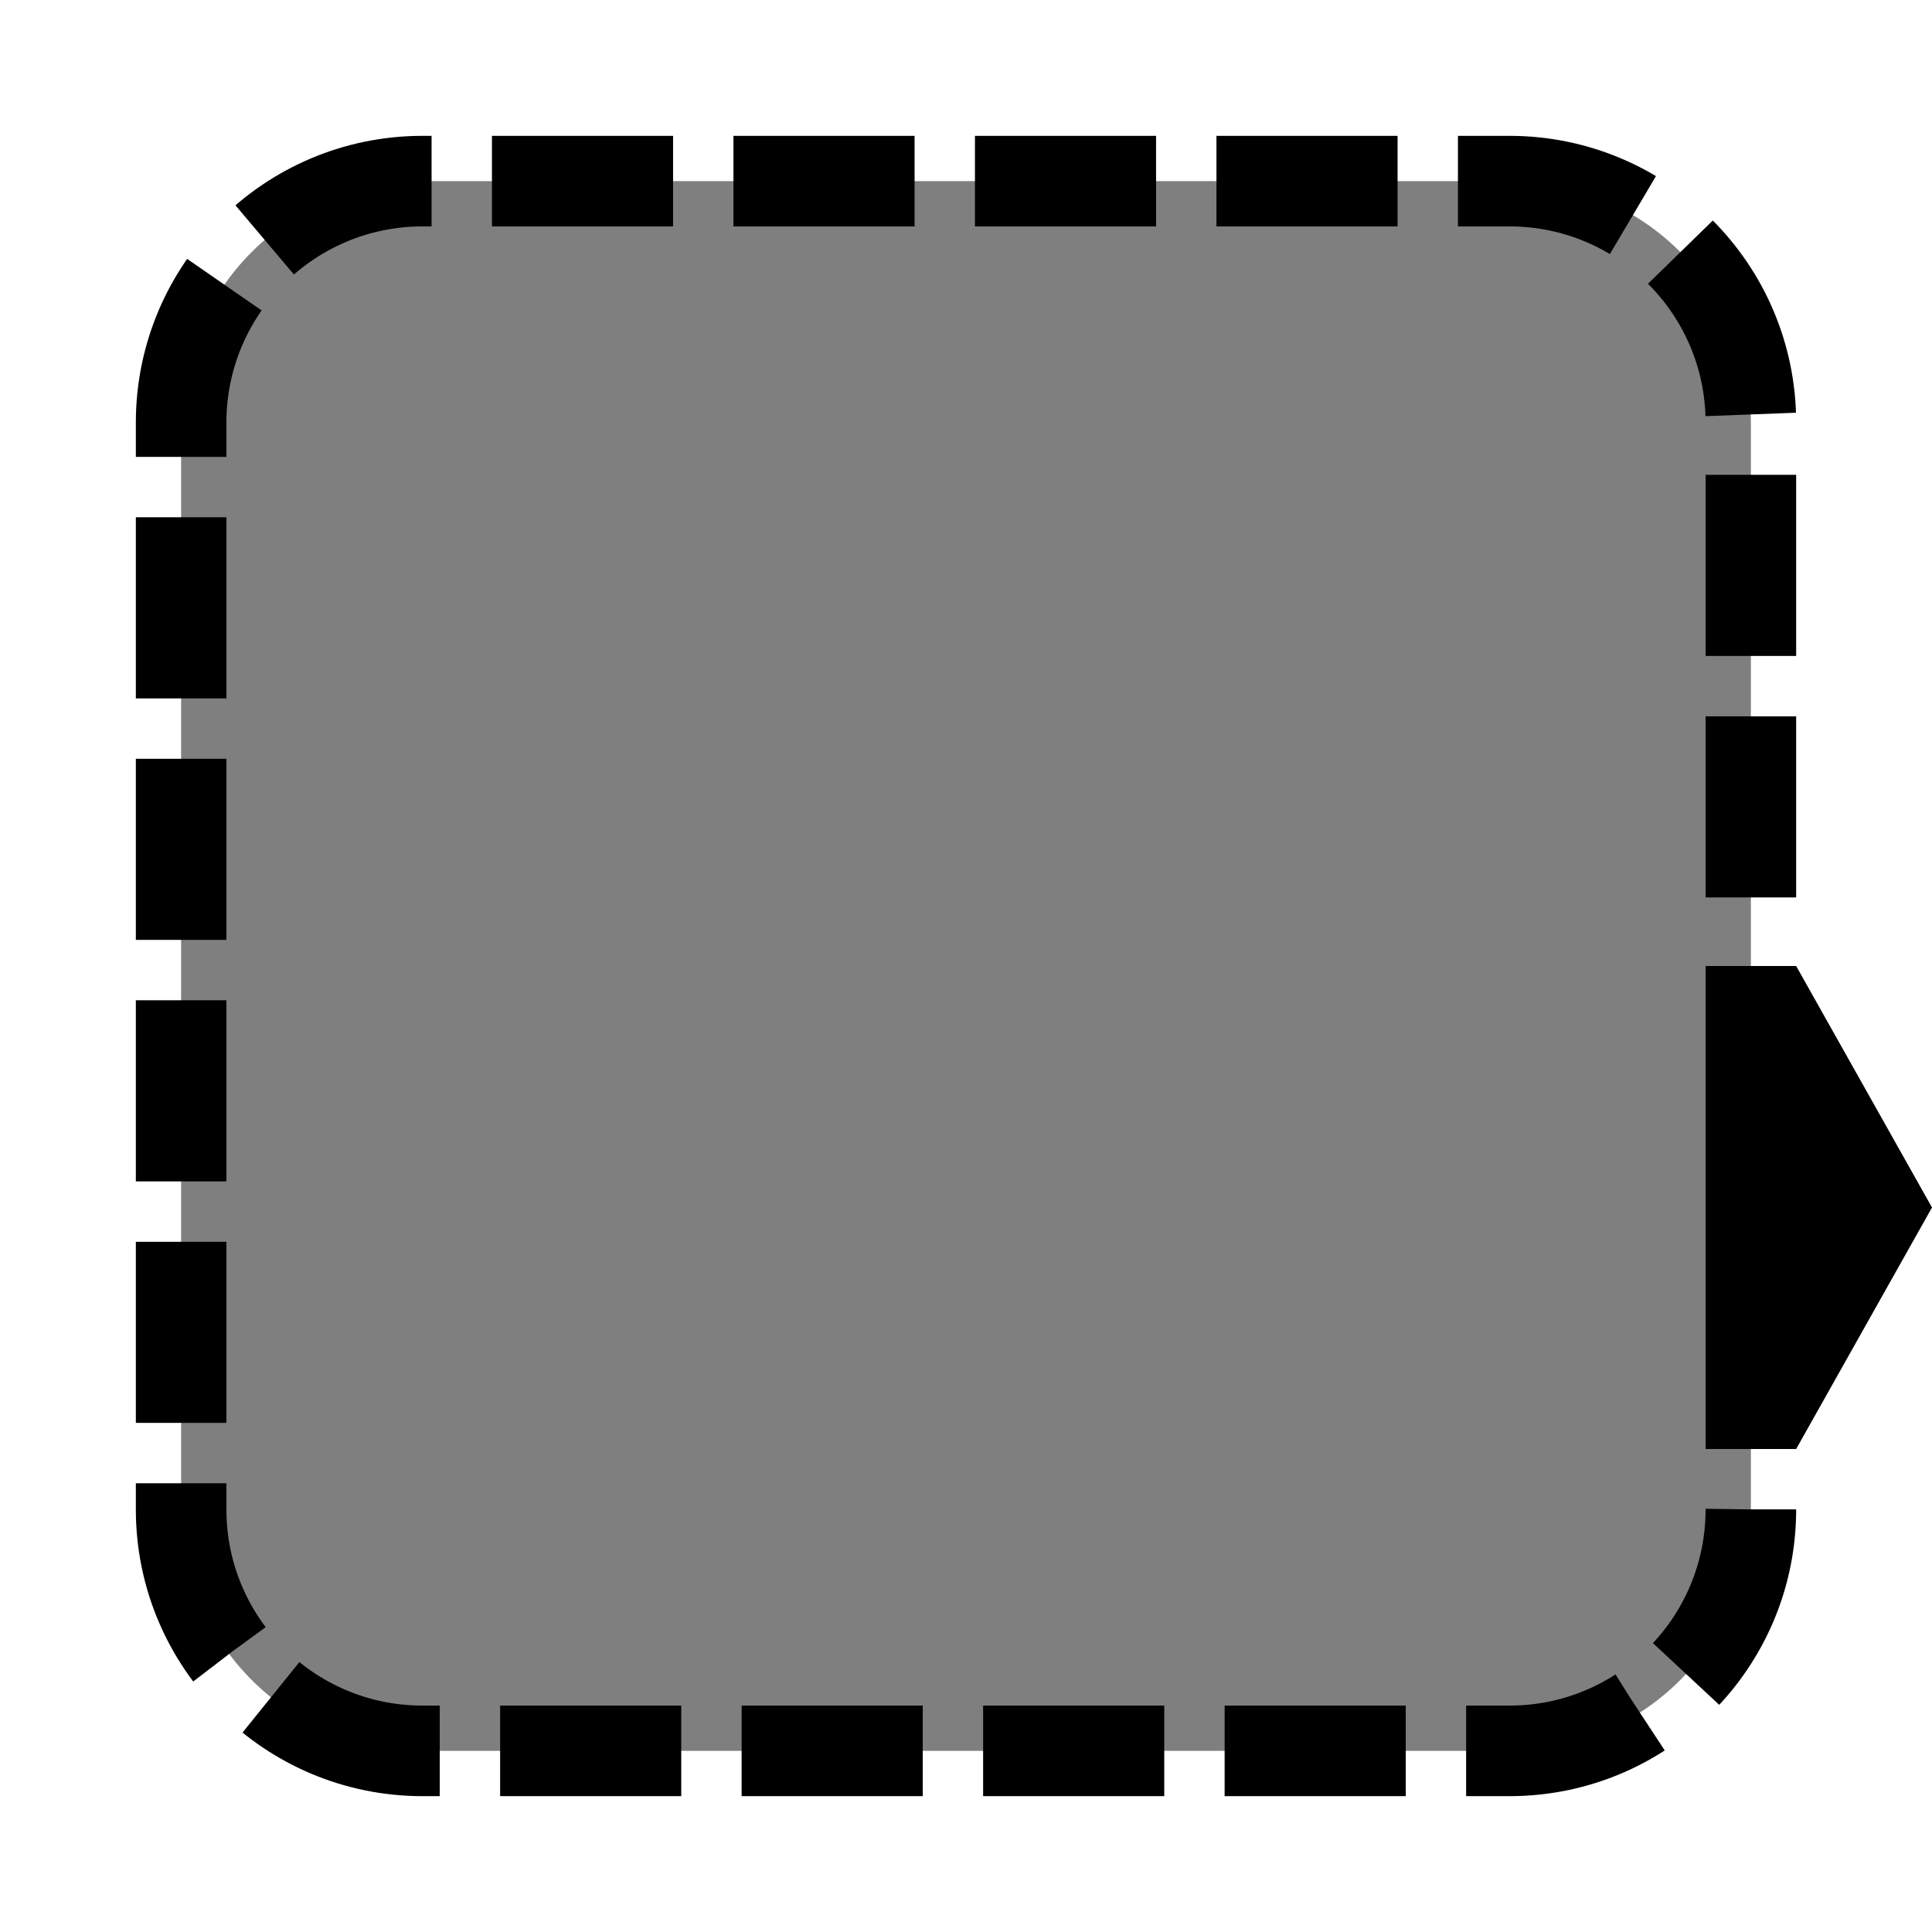
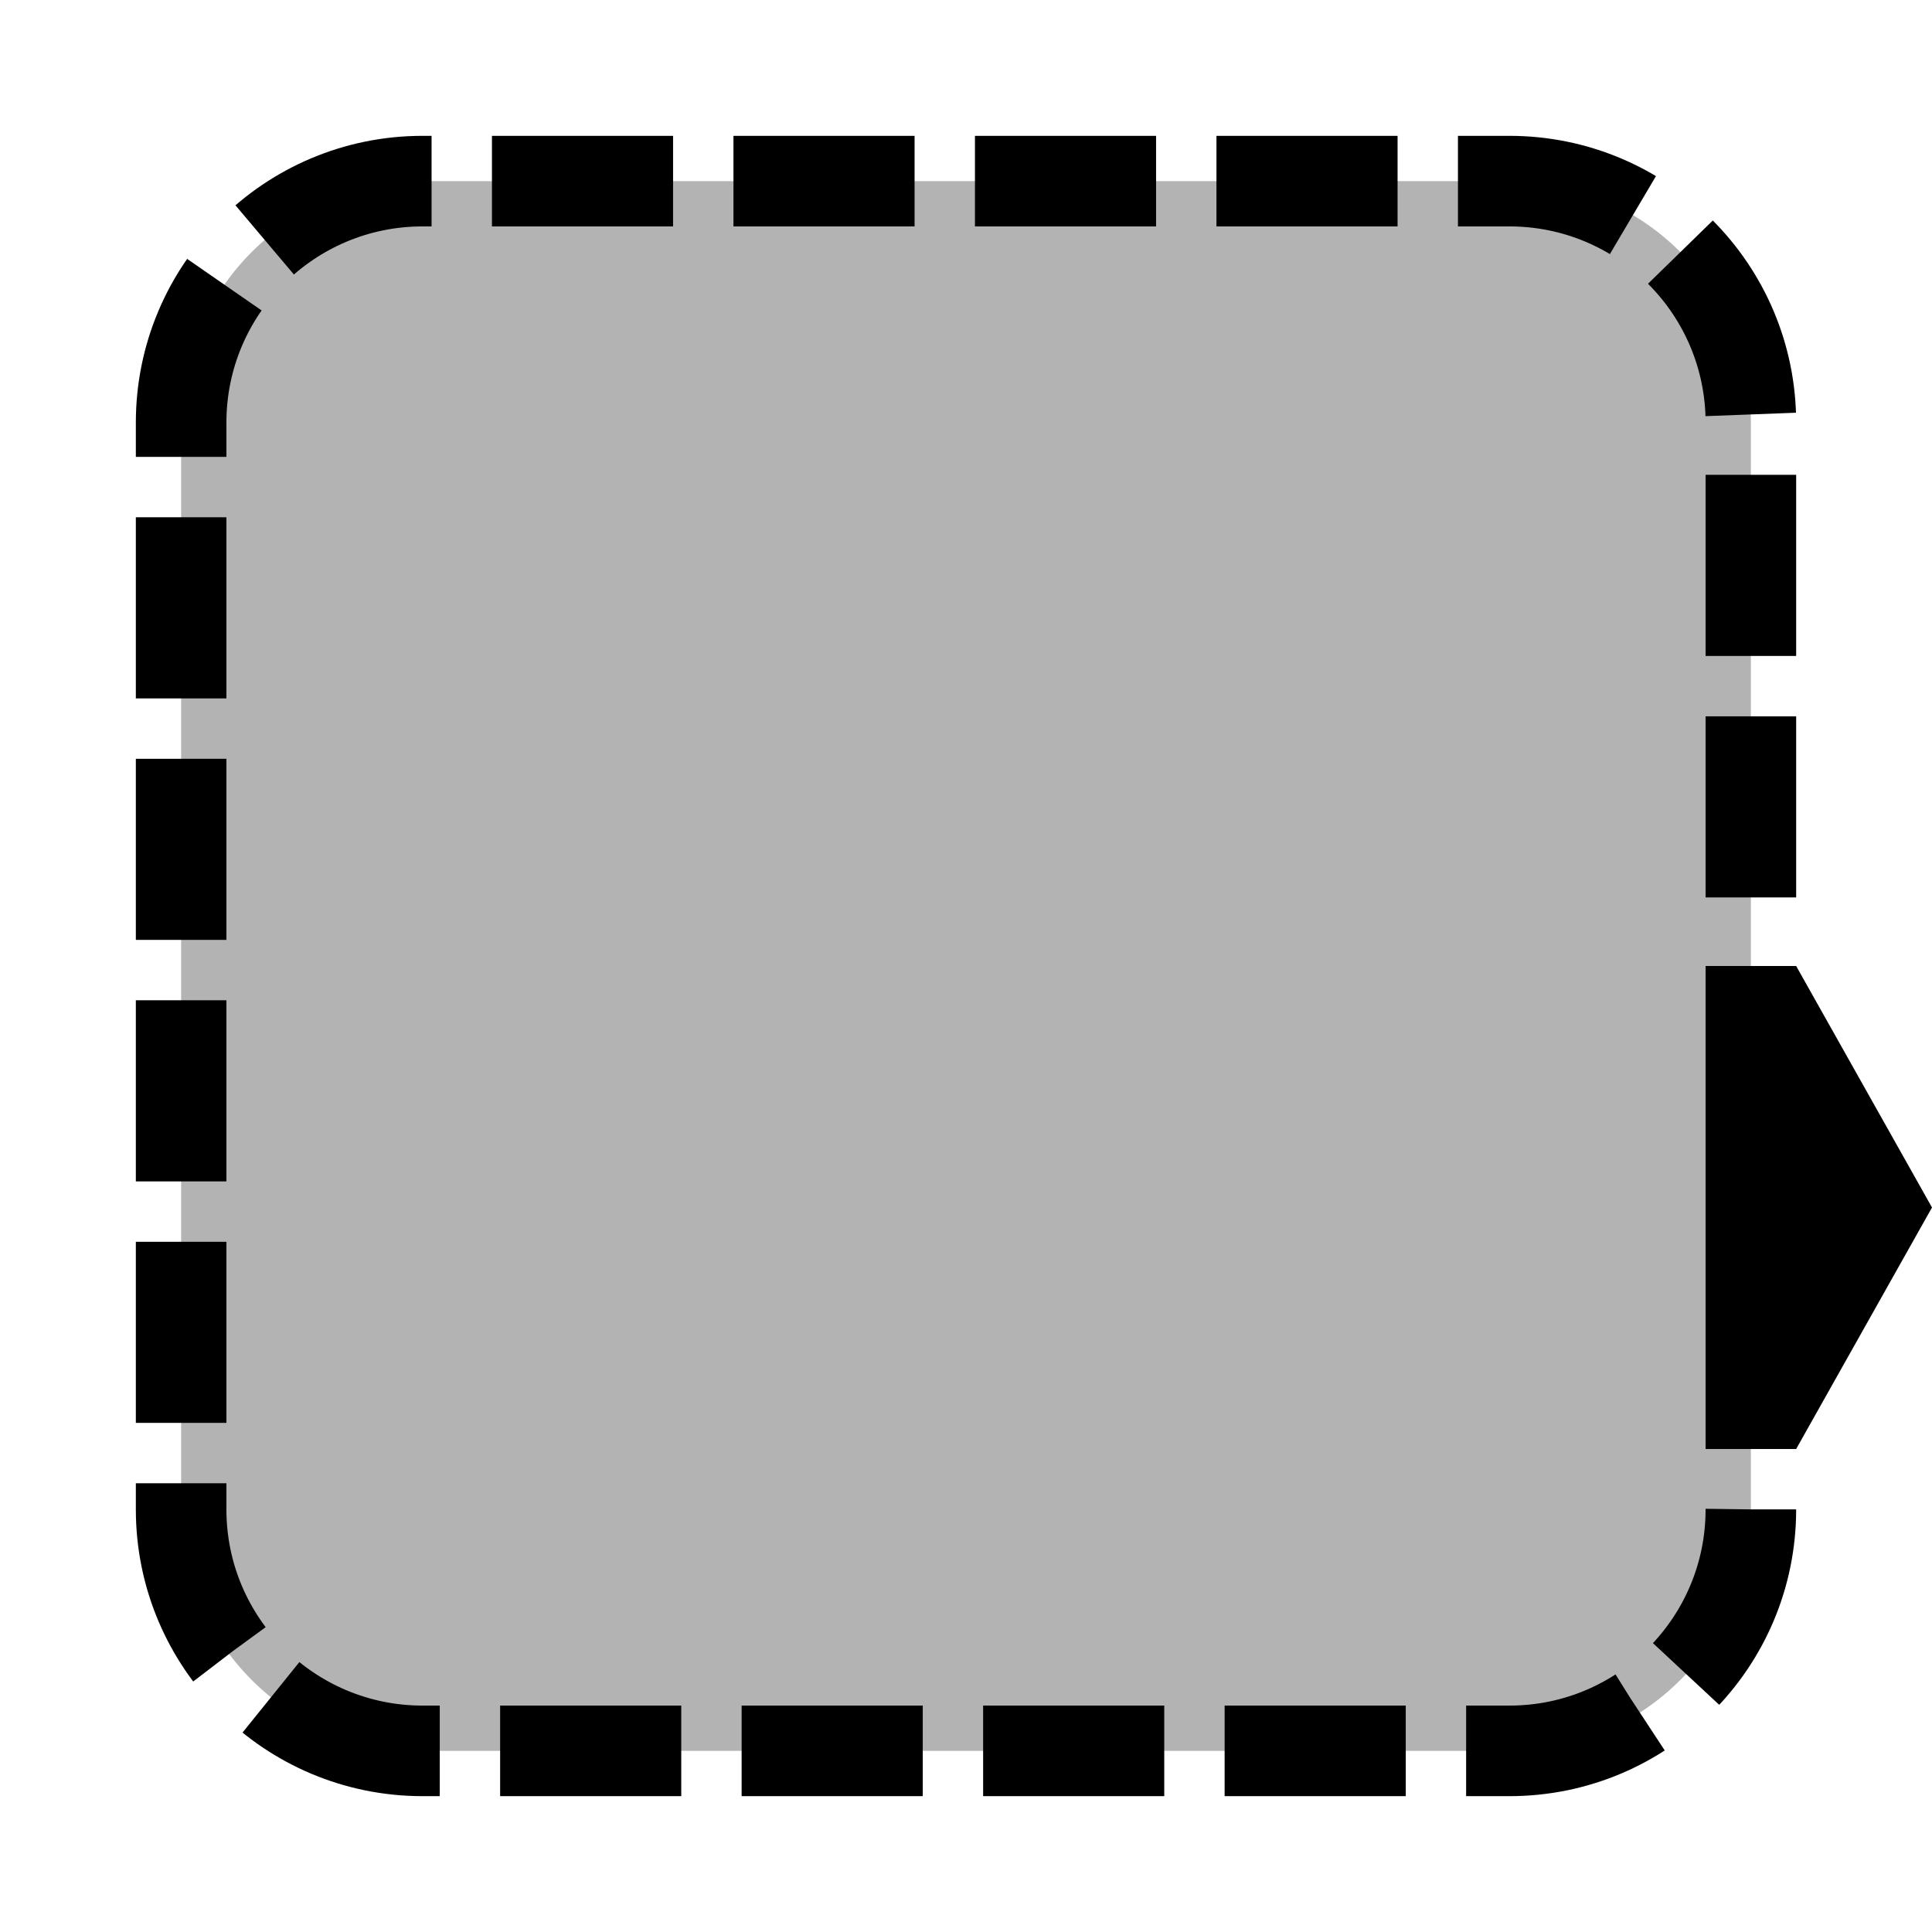
<svg xmlns="http://www.w3.org/2000/svg" version="1.1" width="64" height="64">
-   <path d="M 58,50 A 8 8 0 0 1 50,58 H 14 A 8 8 0 0 1 6,50 V 14            A 8 8 0 0 1 14,6 H 50 A 8 8 0 0 1 58,14 V 30" fill="black" fill-opacity="0.5" stroke="black" stroke-width="3" stroke-dasharray="6 2" />
+   <path d="M 58,50 A 8 8 0 0 1 50,58 H 14 A 8 8 0 0 1 6,50 V 14            A 8 8 0 0 1 14,6 H 50 A 8 8 0 0 1 58,14 V 30" fill="black" fill-opacity="0.3" stroke="black" stroke-width="3" stroke-dasharray="6 2" />
  <path d="M 64,40 L 59.5,48 h -3 L 56.5,32 h 3 Z" fill="black" stroke="none" />
</svg>
